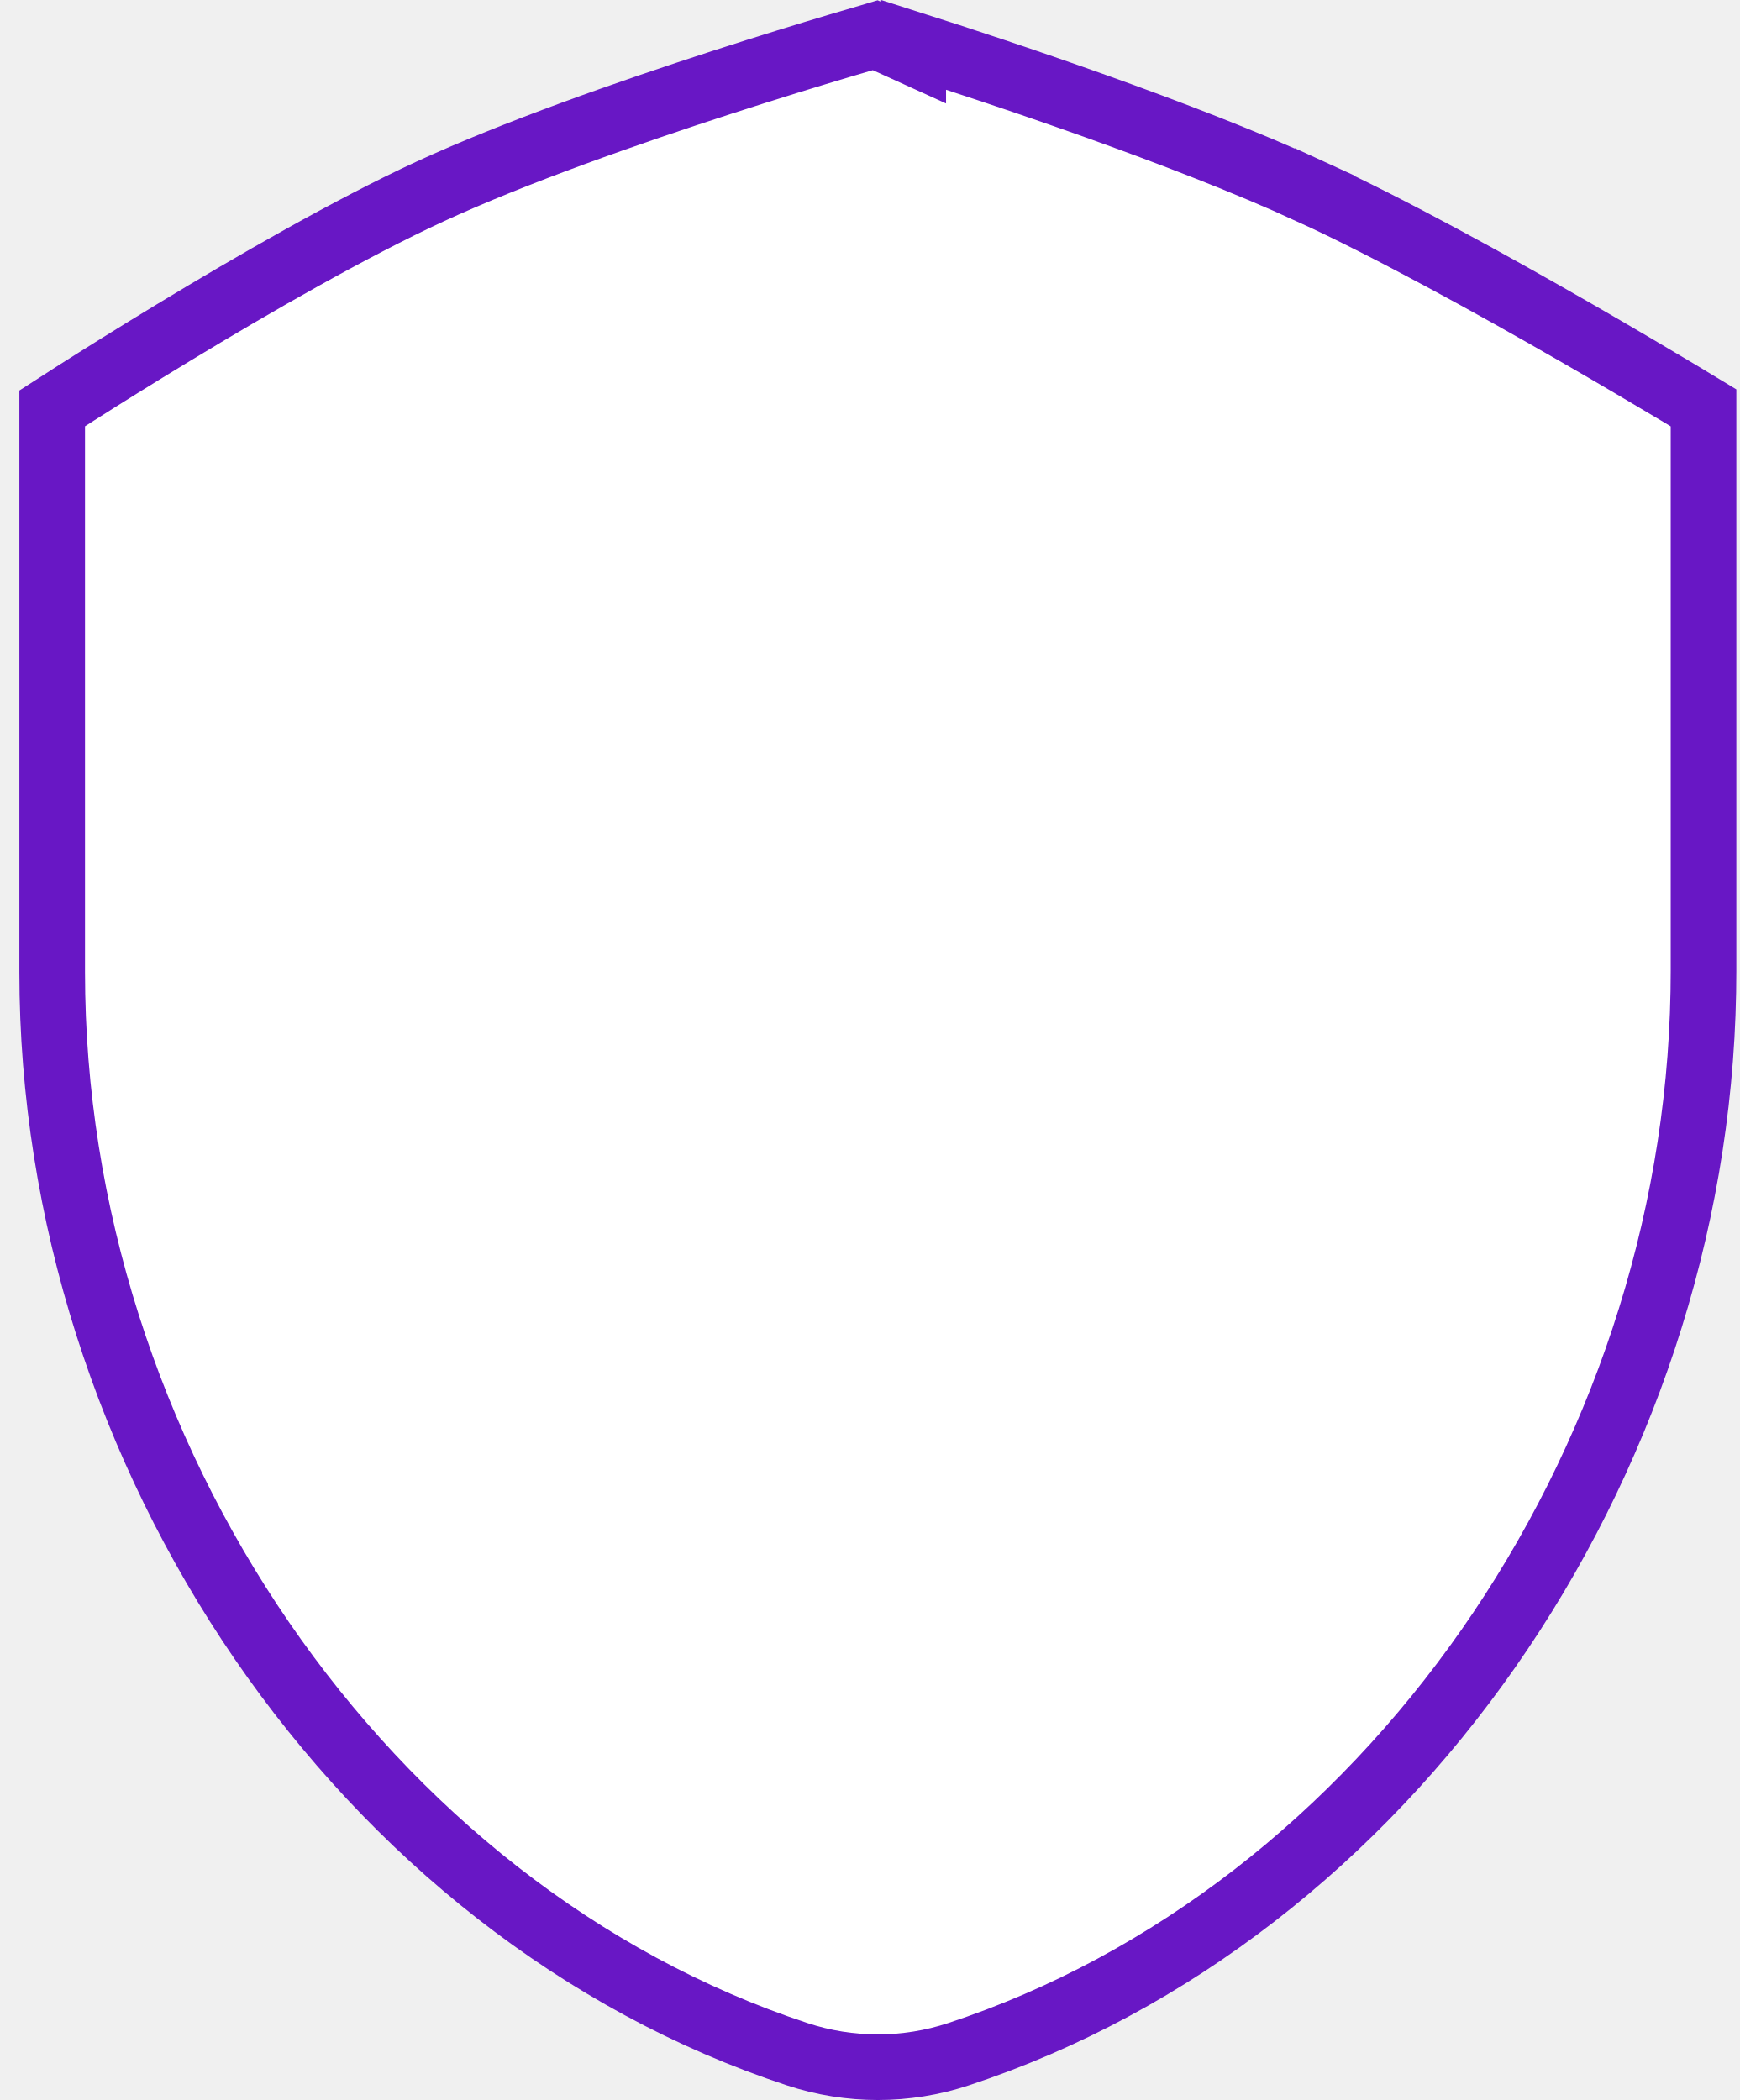
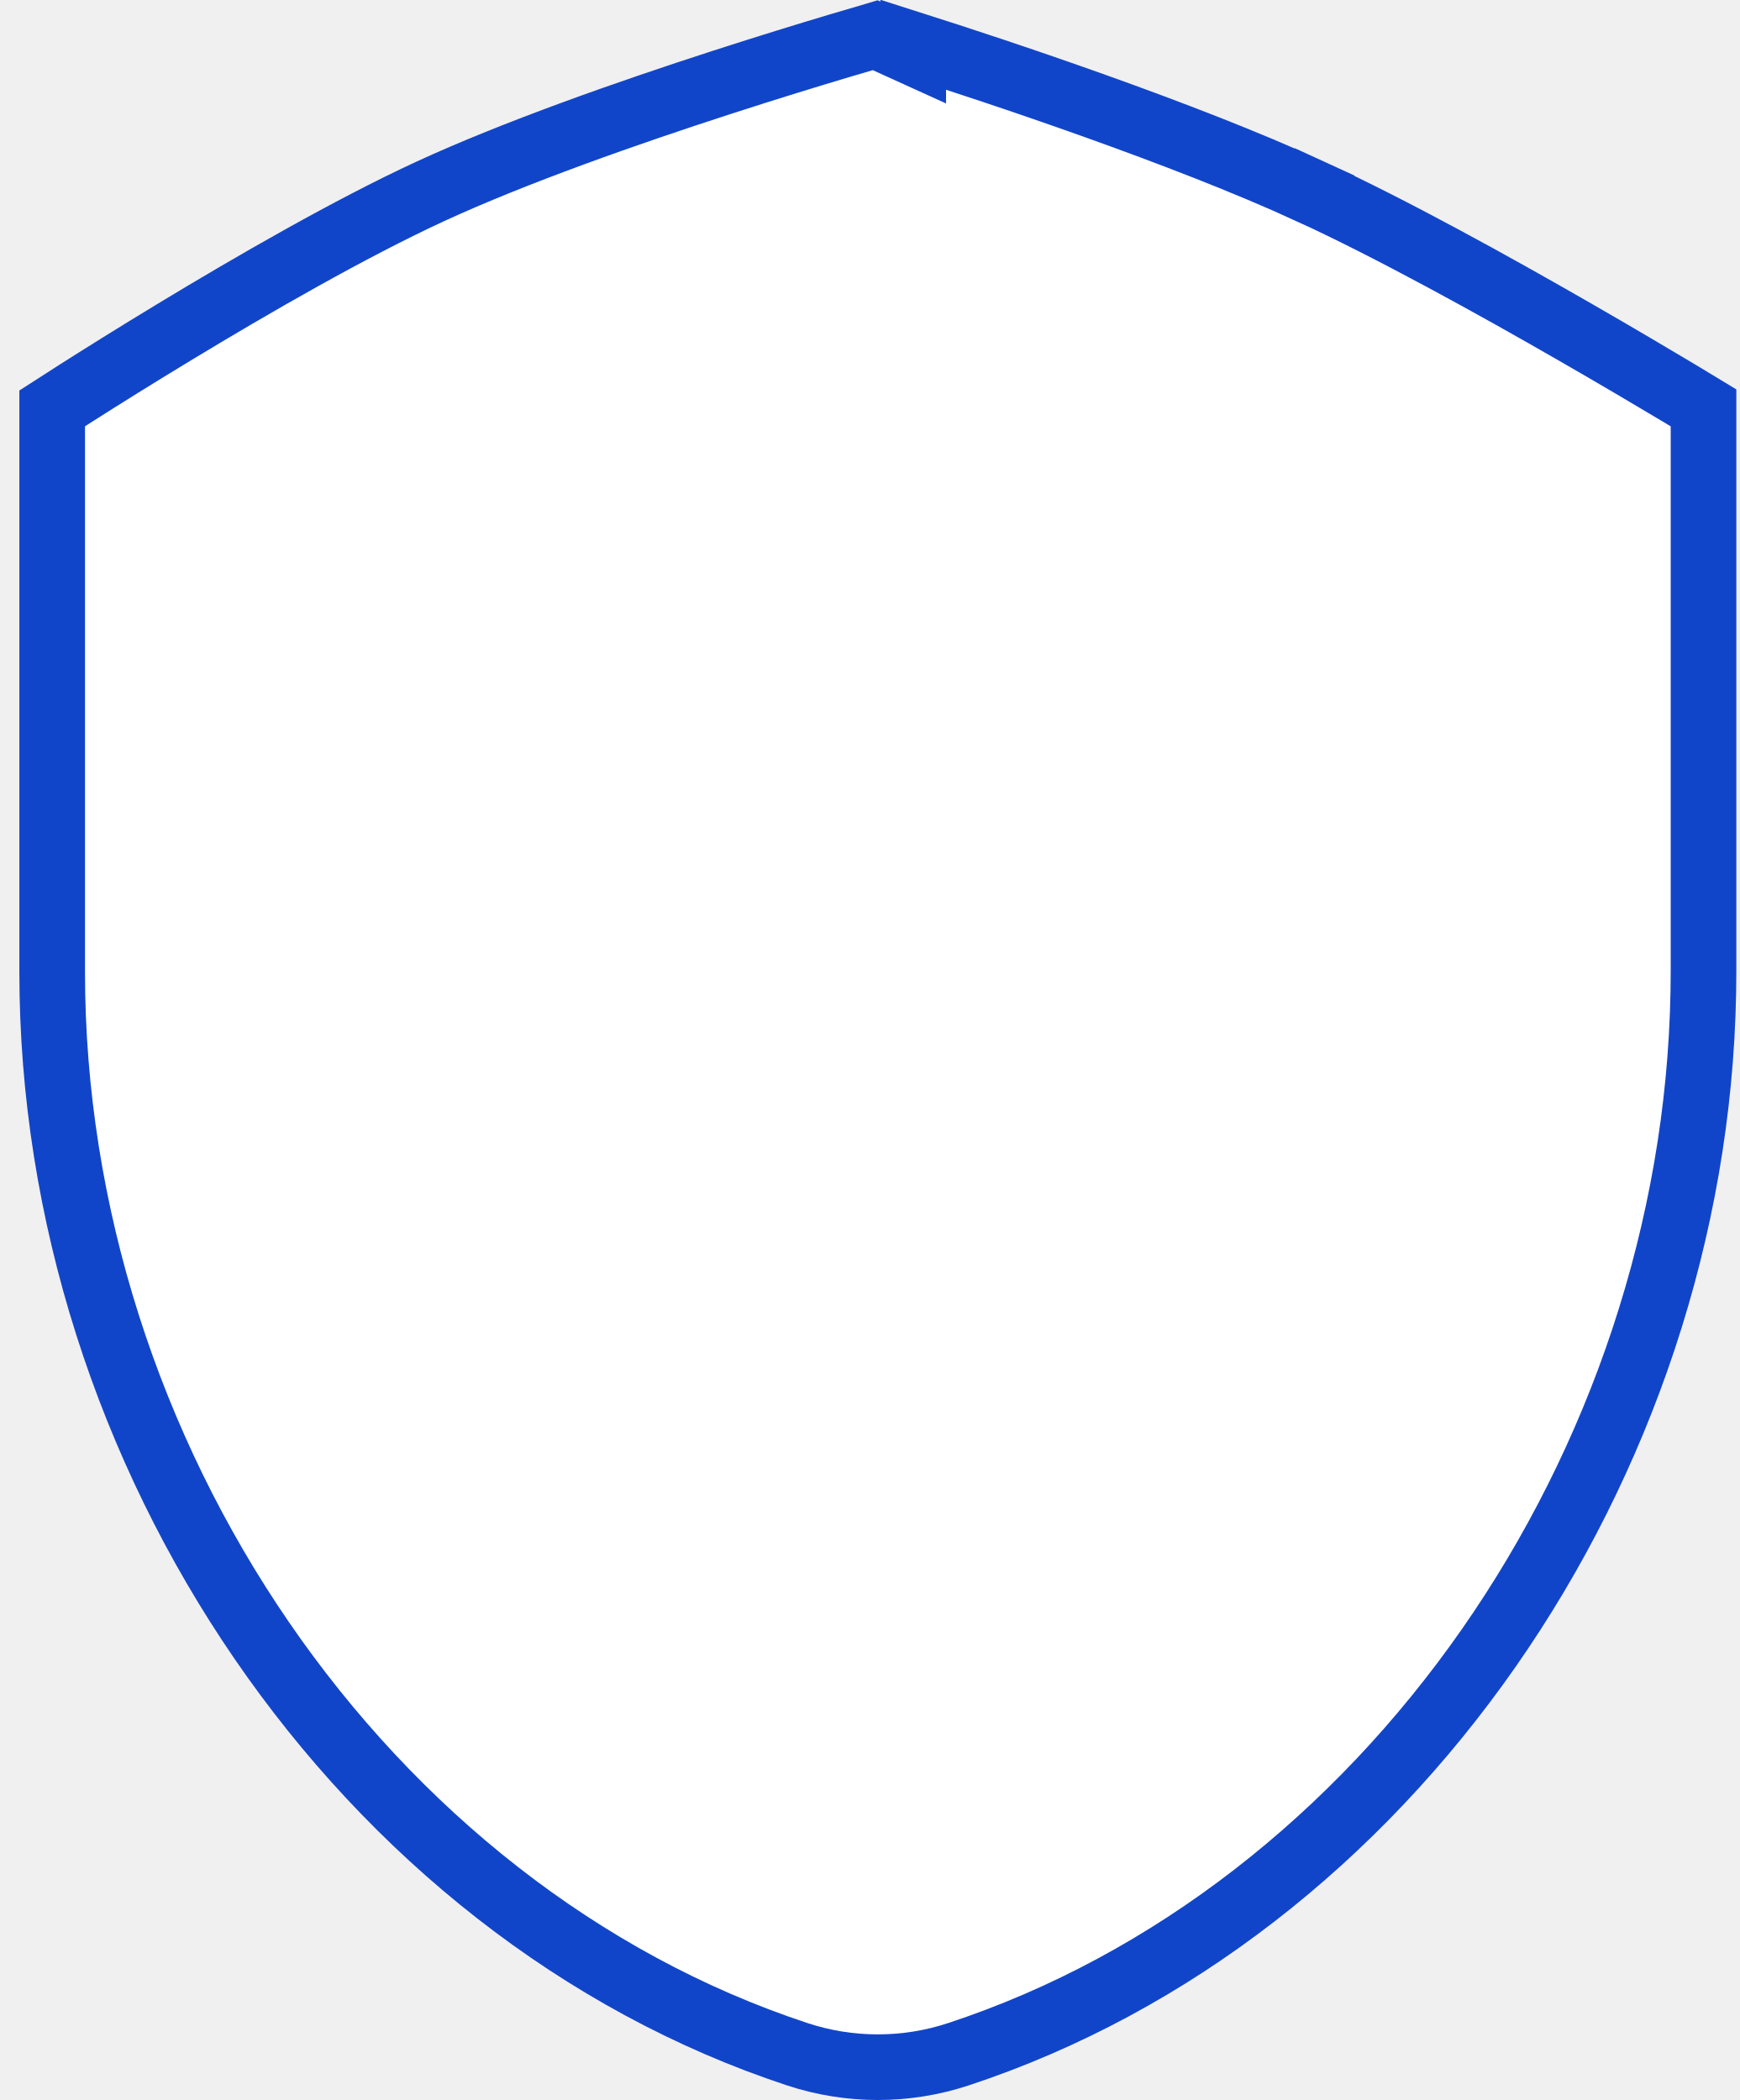
<svg xmlns="http://www.w3.org/2000/svg" width="53" height="64" viewBox="0 0 53 64" fill="none">
  <g id="Icon - Secondary">
-     <path id="Icon - Secondary / Security / Purple" d="M51.9 30.226L51.9 30.226C51.647 44.724 42.259 58.3 29.204 62.605L29.204 62.605C27.61 63.132 25.886 63.132 24.291 62.605L24.291 62.605C11.055 58.24 1.59 44.346 1.59 29.626V12.445C1.78 12.322 2.026 12.164 2.319 11.978C3.061 11.506 4.102 10.853 5.296 10.13C7.693 8.677 10.674 6.959 13.093 5.841L13.093 5.841C15.679 4.646 19.15 3.431 22.001 2.508C23.421 2.048 24.677 1.664 25.578 1.395C26.028 1.261 26.39 1.155 26.638 1.083C26.648 1.08 26.659 1.077 26.669 1.074L27.826 1.6V1.361C30.401 2.182 36.047 4.05 39.944 5.842L40.361 4.933L39.944 5.842C42.382 6.963 45.485 8.677 47.997 10.123C49.249 10.843 50.346 11.493 51.131 11.962C51.442 12.149 51.704 12.306 51.906 12.429V29.591C51.906 29.802 51.904 30.013 51.9 30.226Z" fill="white" stroke="#6817C5" stroke-width="2" />
+     <path id="Icon - Secondary / Security / Purple" d="M51.9 30.226L51.9 30.226C51.647 44.724 42.259 58.3 29.204 62.605L29.204 62.605C27.61 63.132 25.886 63.132 24.291 62.605L24.291 62.605C11.055 58.24 1.59 44.346 1.59 29.626V12.445C1.78 12.322 2.026 12.164 2.319 11.978C3.061 11.506 4.102 10.853 5.296 10.13C7.693 8.677 10.674 6.959 13.093 5.841L13.093 5.841C15.679 4.646 19.15 3.431 22.001 2.508C23.421 2.048 24.677 1.664 25.578 1.395C26.028 1.261 26.39 1.155 26.638 1.083C26.648 1.08 26.659 1.077 26.669 1.074L27.826 1.6V1.361C30.401 2.182 36.047 4.05 39.944 5.842L40.361 4.933L39.944 5.842C42.382 6.963 45.485 8.677 47.997 10.123C49.249 10.843 50.346 11.493 51.131 11.962C51.442 12.149 51.704 12.306 51.906 12.429V29.591C51.906 29.802 51.904 30.013 51.9 30.226Z" fill="white" stroke="#1145C9" stroke-width="2" />
  </g>
</svg>
